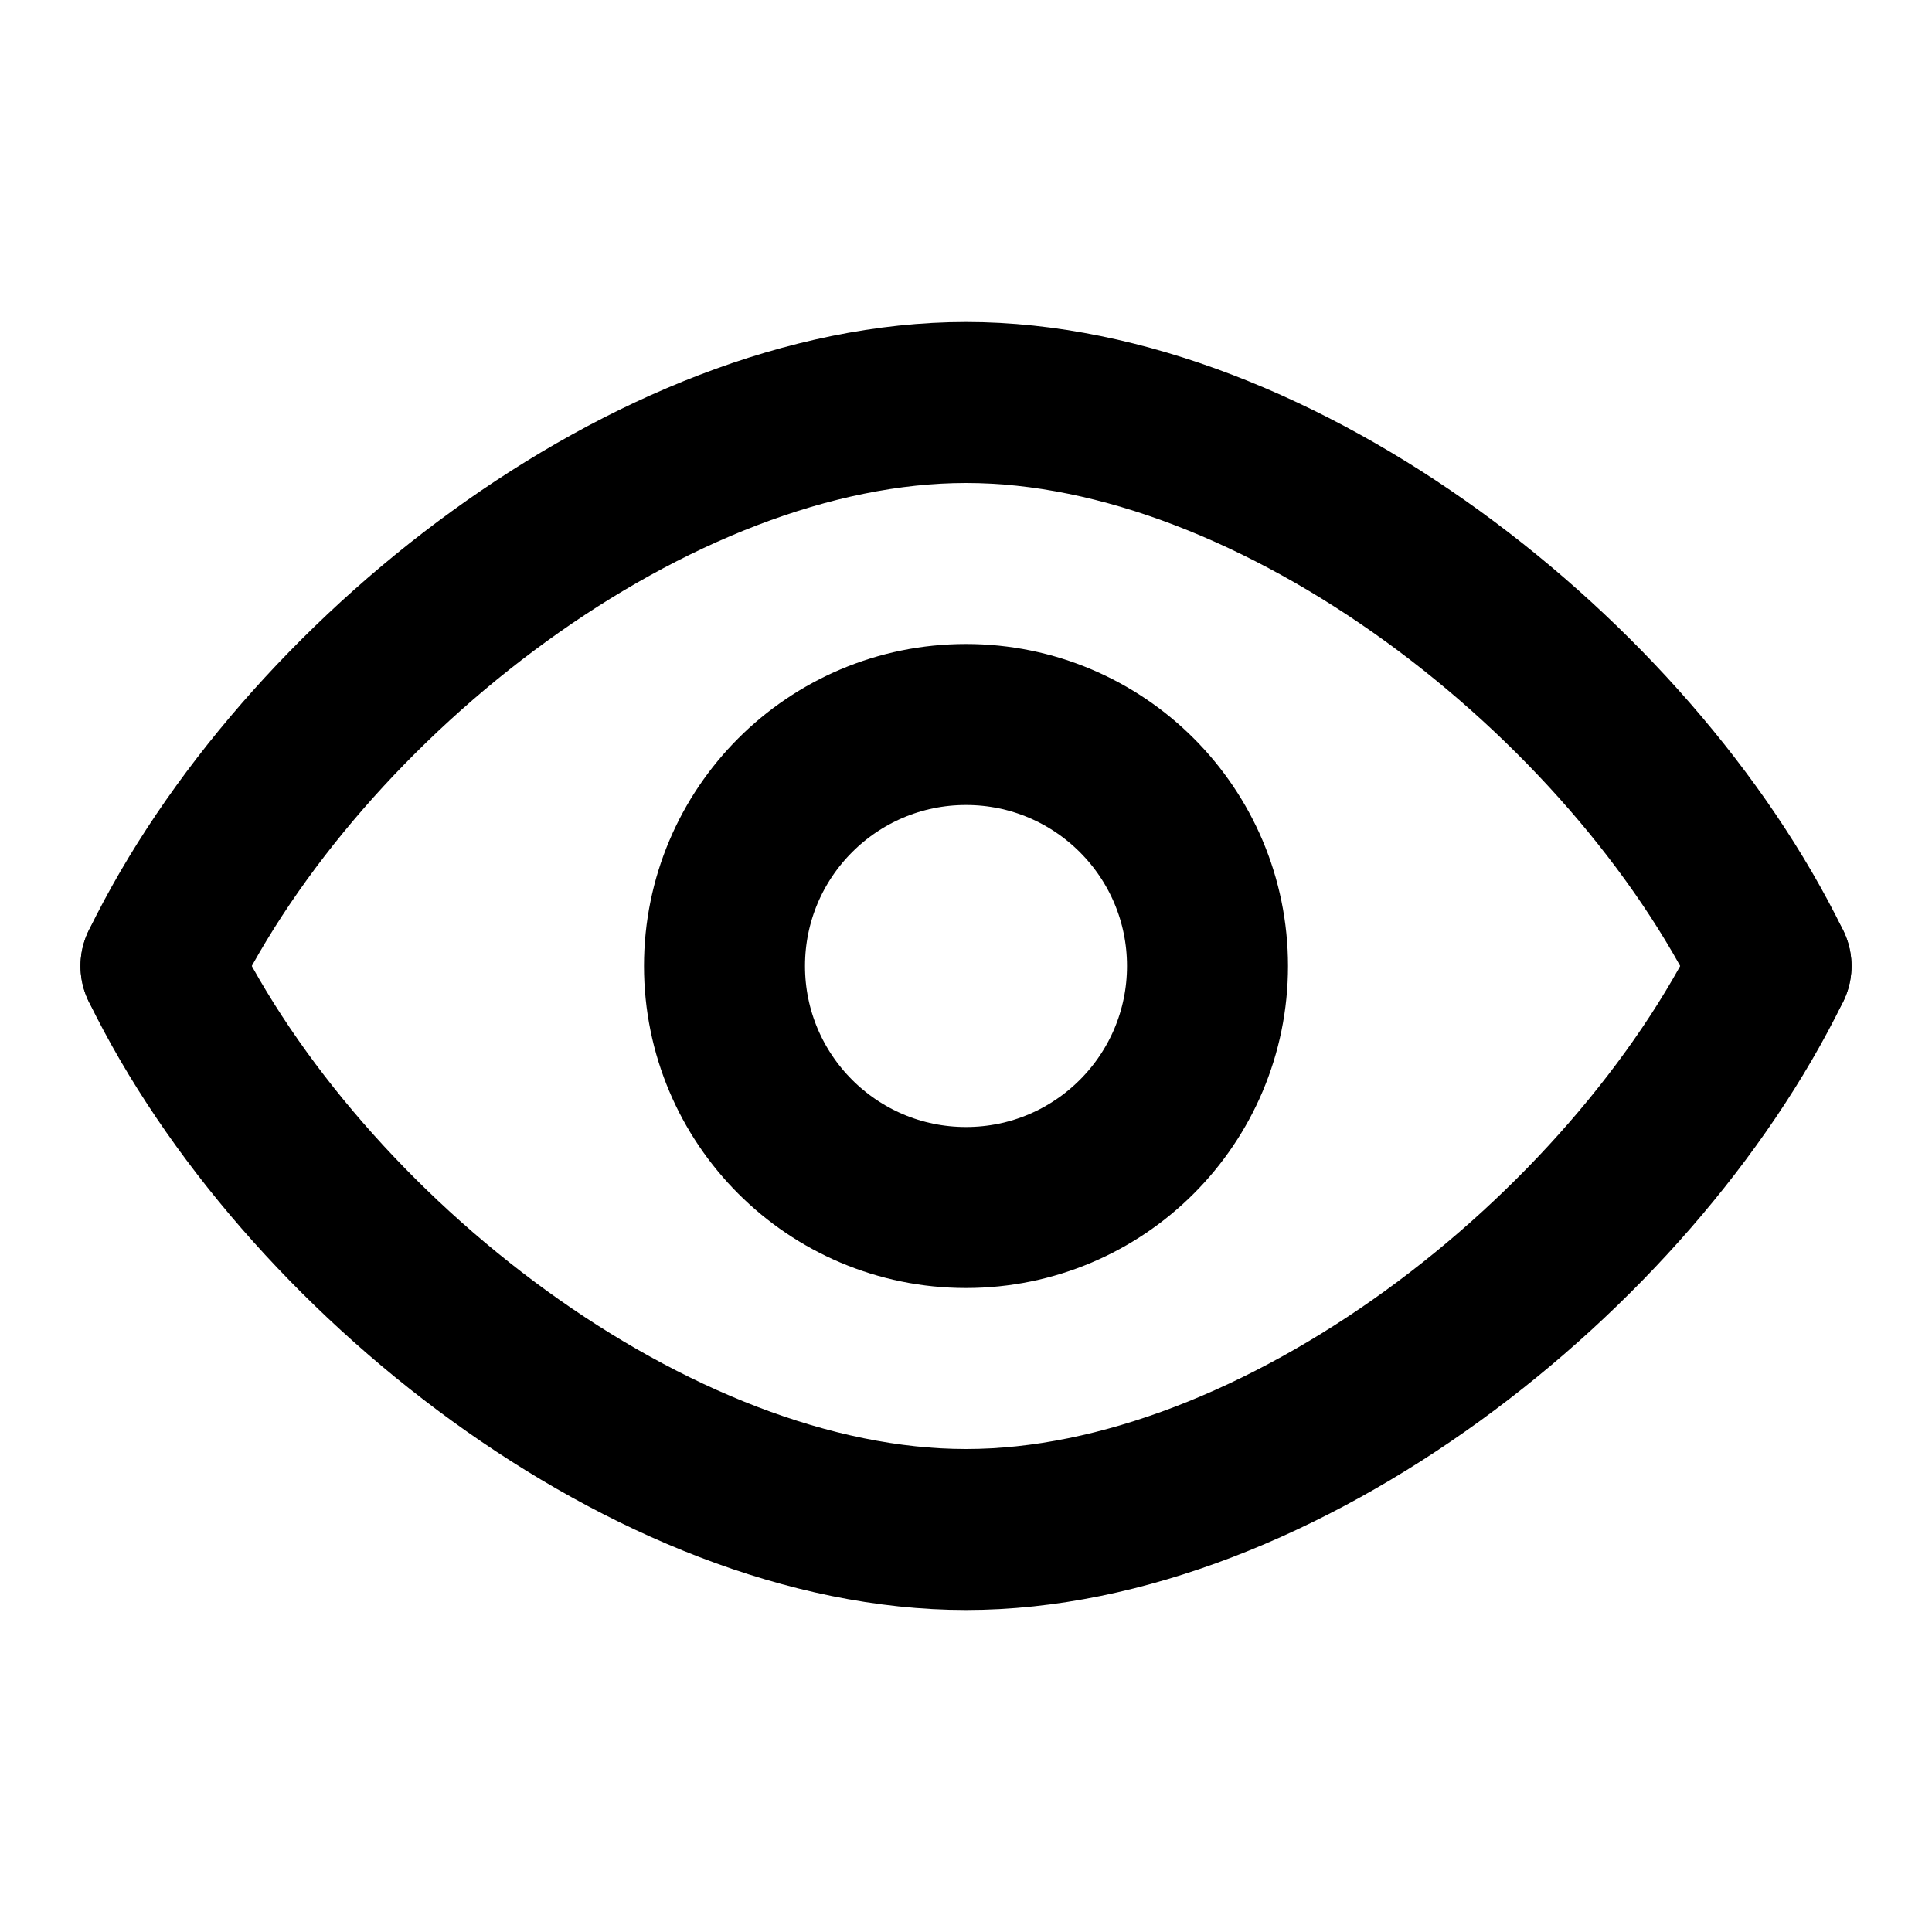
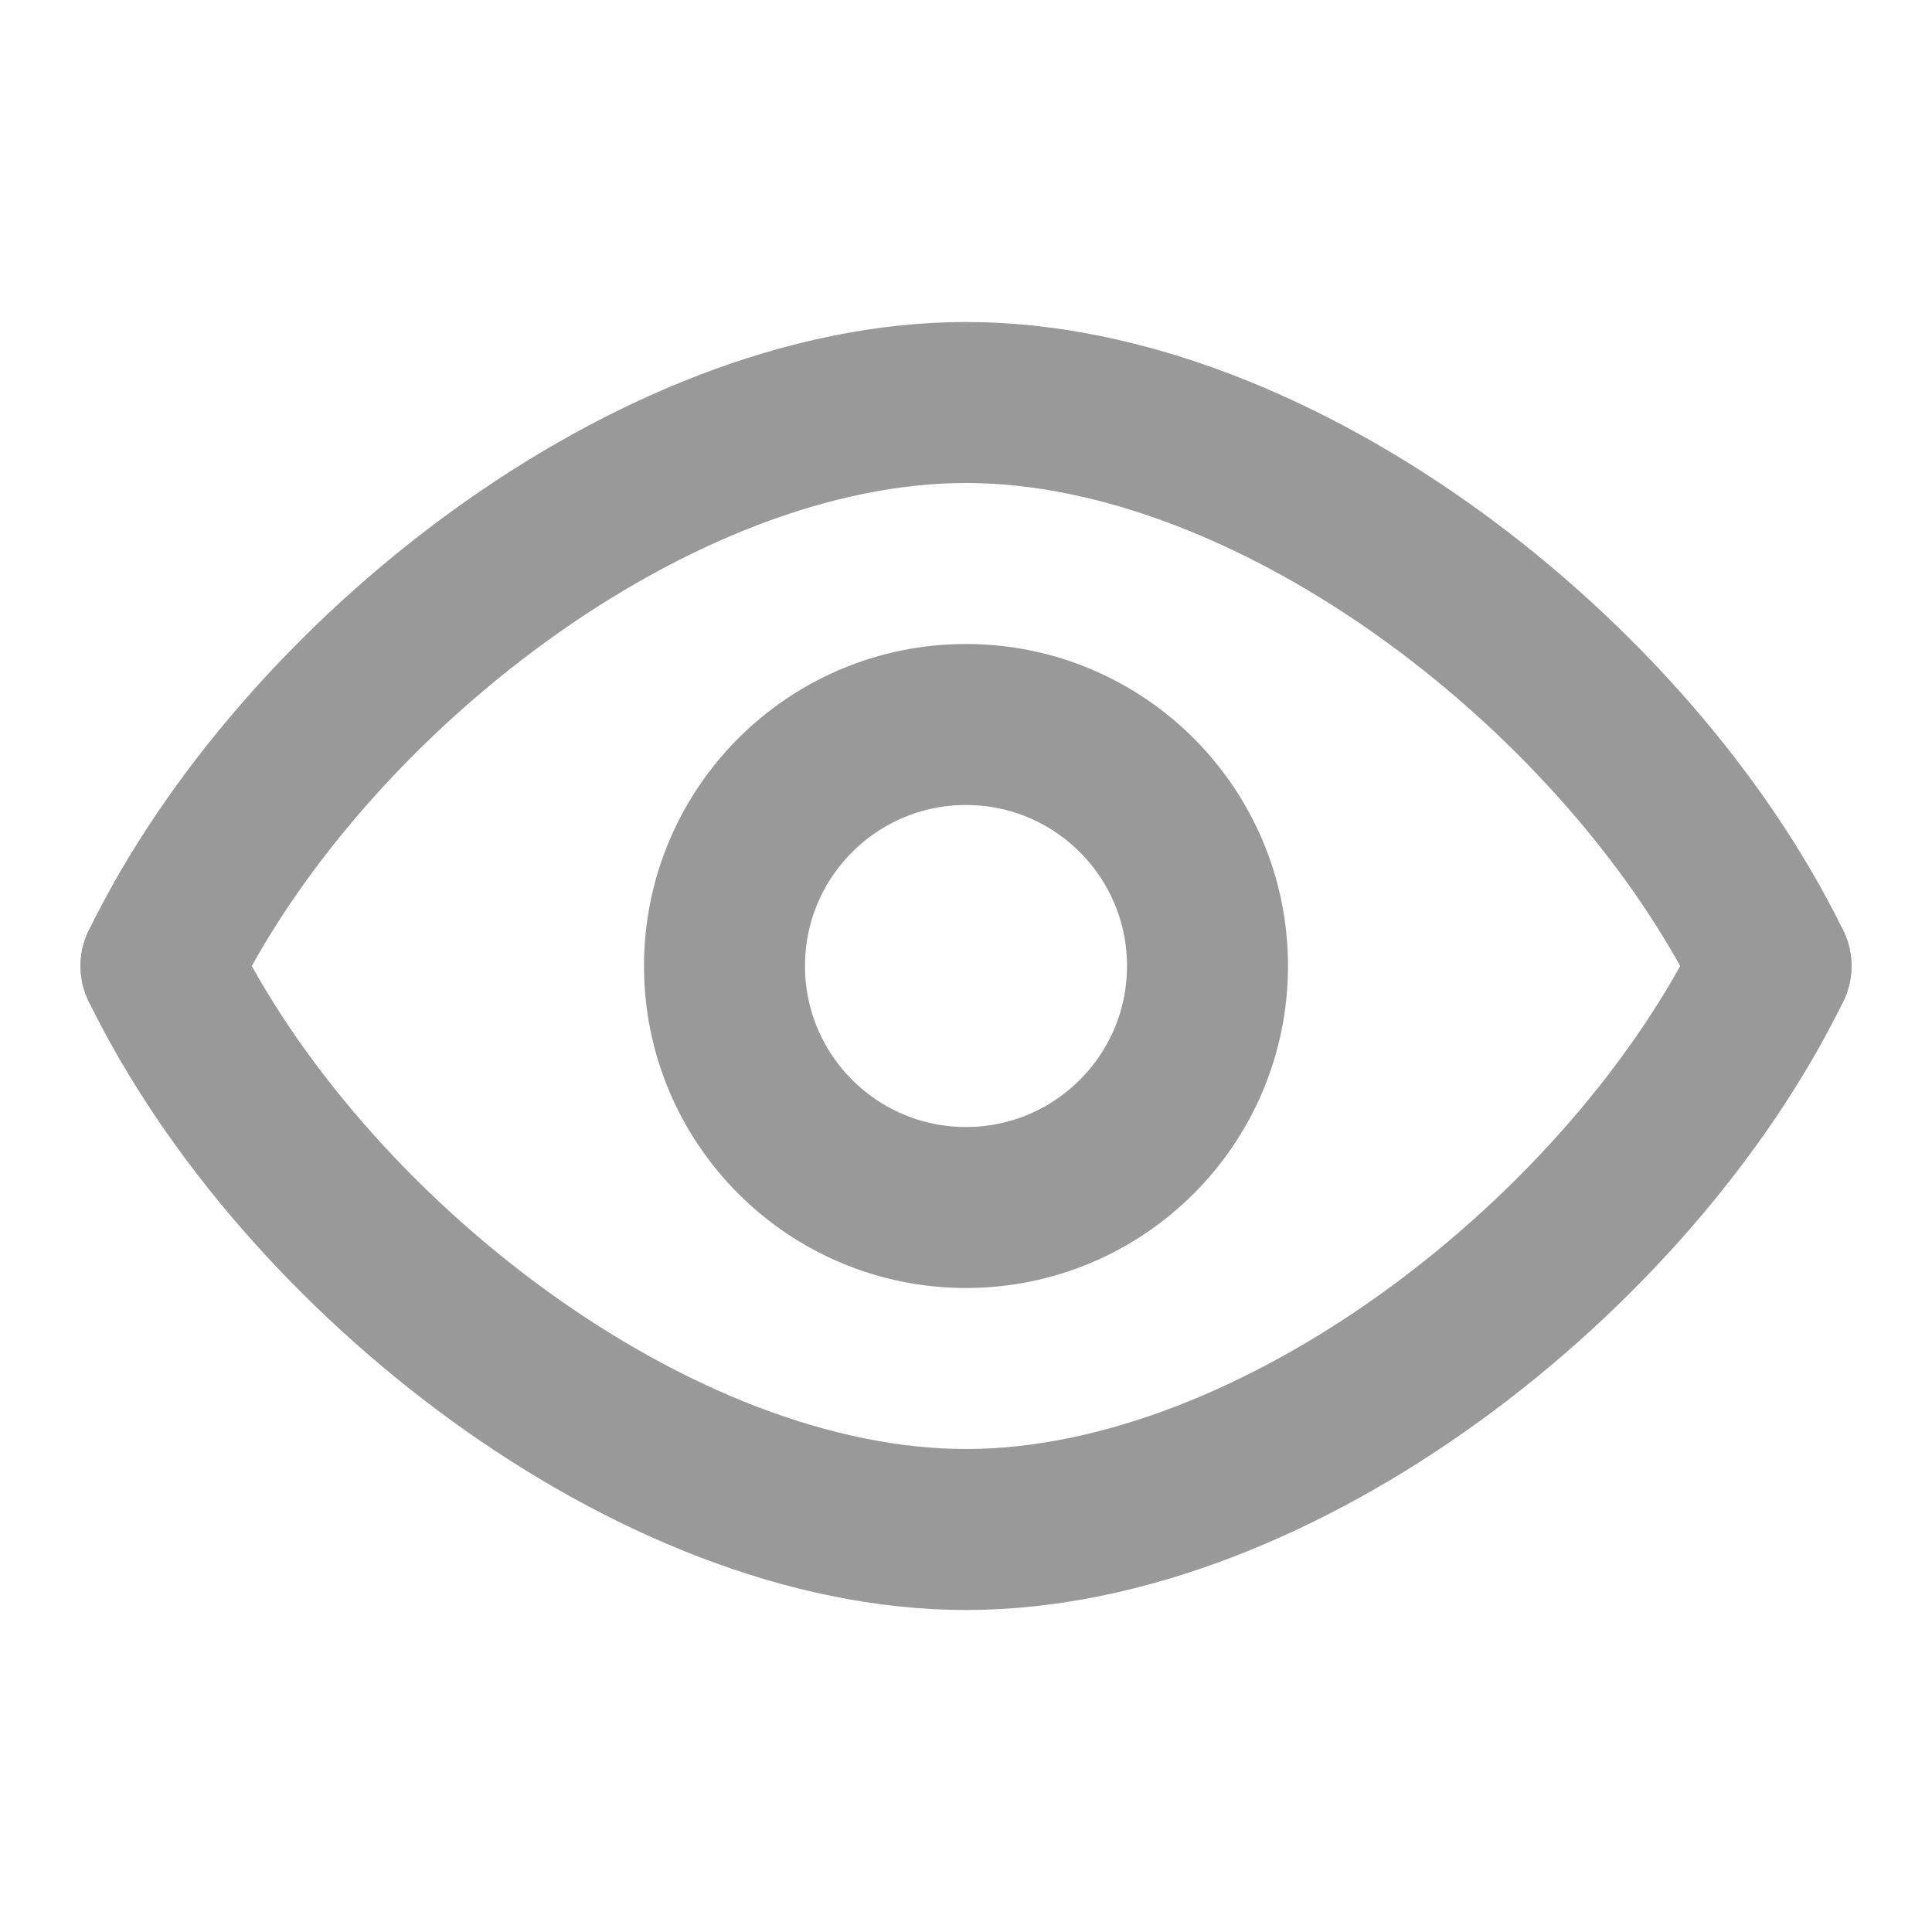
- <svg xmlns="http://www.w3.org/2000/svg" width="64px" height="64px" viewBox="0 0 24 24" fill="none" stroke="#000000">
+ <svg xmlns="http://www.w3.org/2000/svg" width="64px" height="64px" viewBox="0 0 24 24" fill="none" stroke="#999">
  <g id="SVGRepo_bgCarrier" stroke-width="0" />
  <g id="SVGRepo_tracerCarrier" stroke-linecap="round" stroke-linejoin="round" />
  <g id="SVGRepo_iconCarrier">
-     <path fill-rule="evenodd" clip-rule="evenodd" d="M22 12C20.253 15.576 15.877 19 12 19C8.122 19 3.746 15.576 2 12" stroke="#000000" stroke-width="2" stroke-linecap="round" stroke-linejoin="round" />
-     <path fill-rule="evenodd" clip-rule="evenodd" d="M22 12C20.253 8.424 15.878 5 12.001 5C8.123 5 3.746 8.423 2 12" stroke="#000000" stroke-width="2" stroke-linecap="round" stroke-linejoin="round" />
-     <path d="M15 12C15 13.657 13.657 15 12 15C10.343 15 9 13.657 9 12C9 10.343 10.343 9 12 9C13.657 9 15 10.343 15 12Z" stroke="#000000" stroke-width="2" stroke-linecap="round" stroke-linejoin="round" />
+     <path fill-rule="evenodd" clip-rule="evenodd" d="M22 12C20.253 15.576 15.877 19 12 19C8.122 19 3.746 15.576 2 12" stroke="#999" stroke-width="2" stroke-linecap="round" stroke-linejoin="round" />
+     <path fill-rule="evenodd" clip-rule="evenodd" d="M22 12C20.253 8.424 15.878 5 12.001 5C8.123 5 3.746 8.423 2 12" stroke="#999" stroke-width="2" stroke-linecap="round" stroke-linejoin="round" />
+     <path d="M15 12C15 13.657 13.657 15 12 15C10.343 15 9 13.657 9 12C9 10.343 10.343 9 12 9C13.657 9 15 10.343 15 12Z" stroke="#999" stroke-width="2" stroke-linecap="round" stroke-linejoin="round" />
  </g>
</svg>
